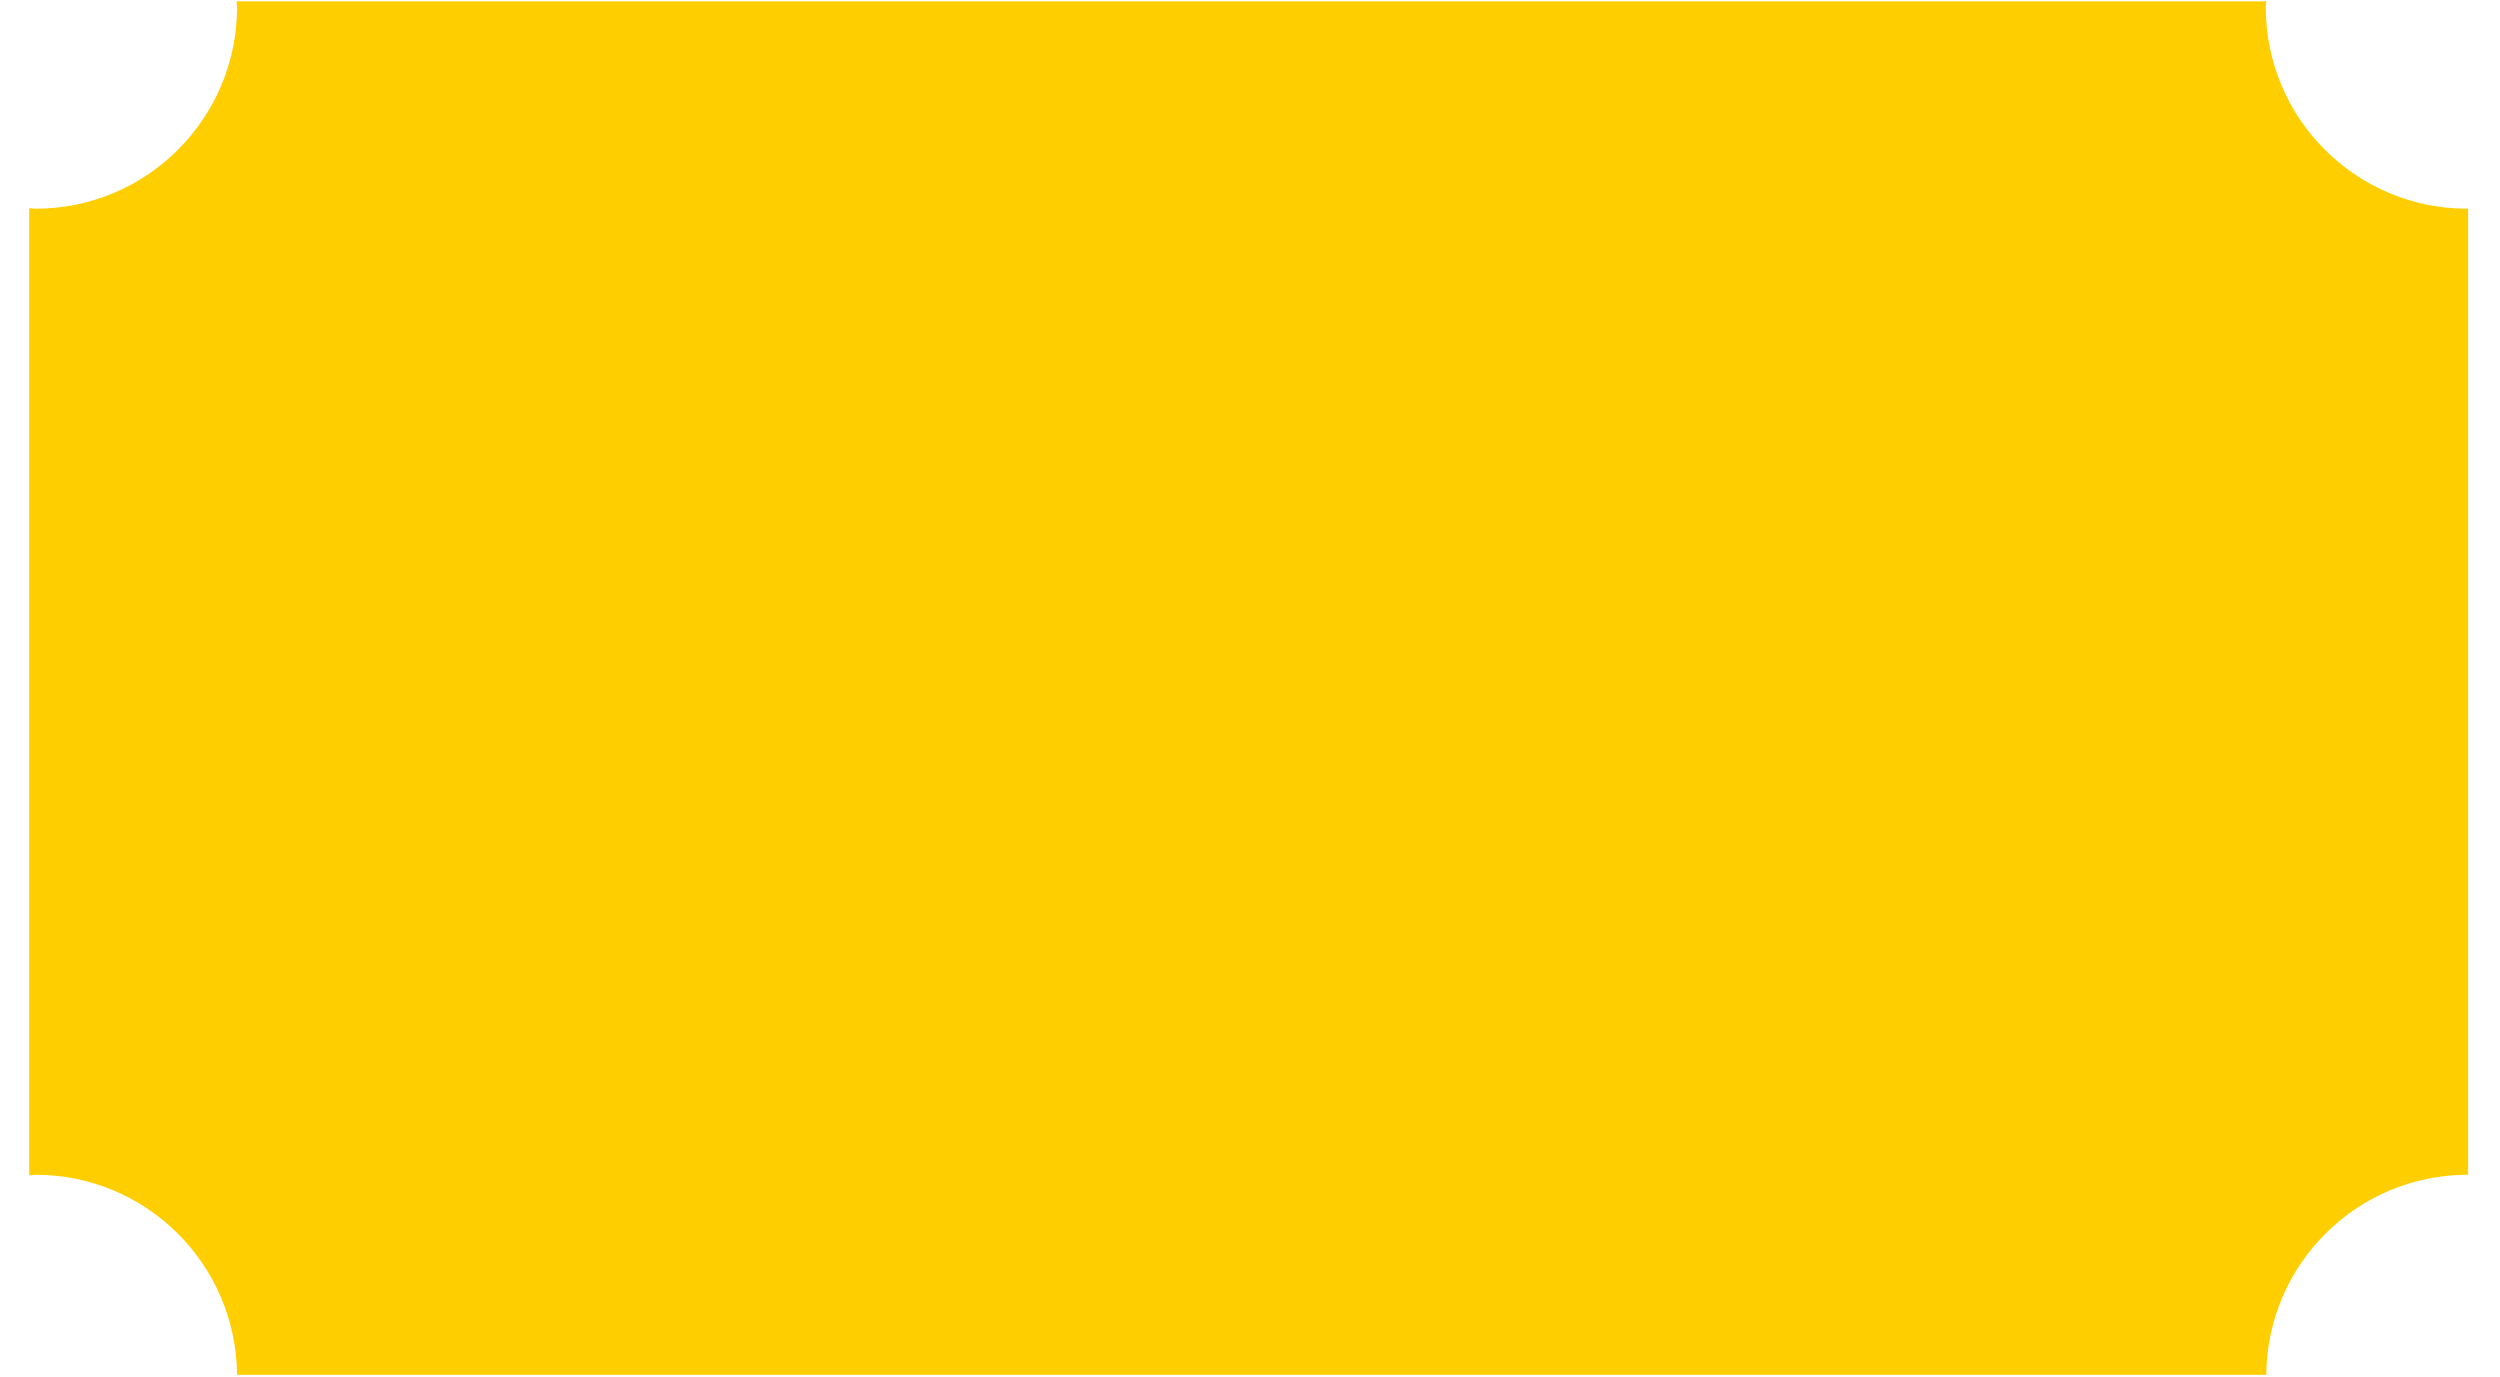
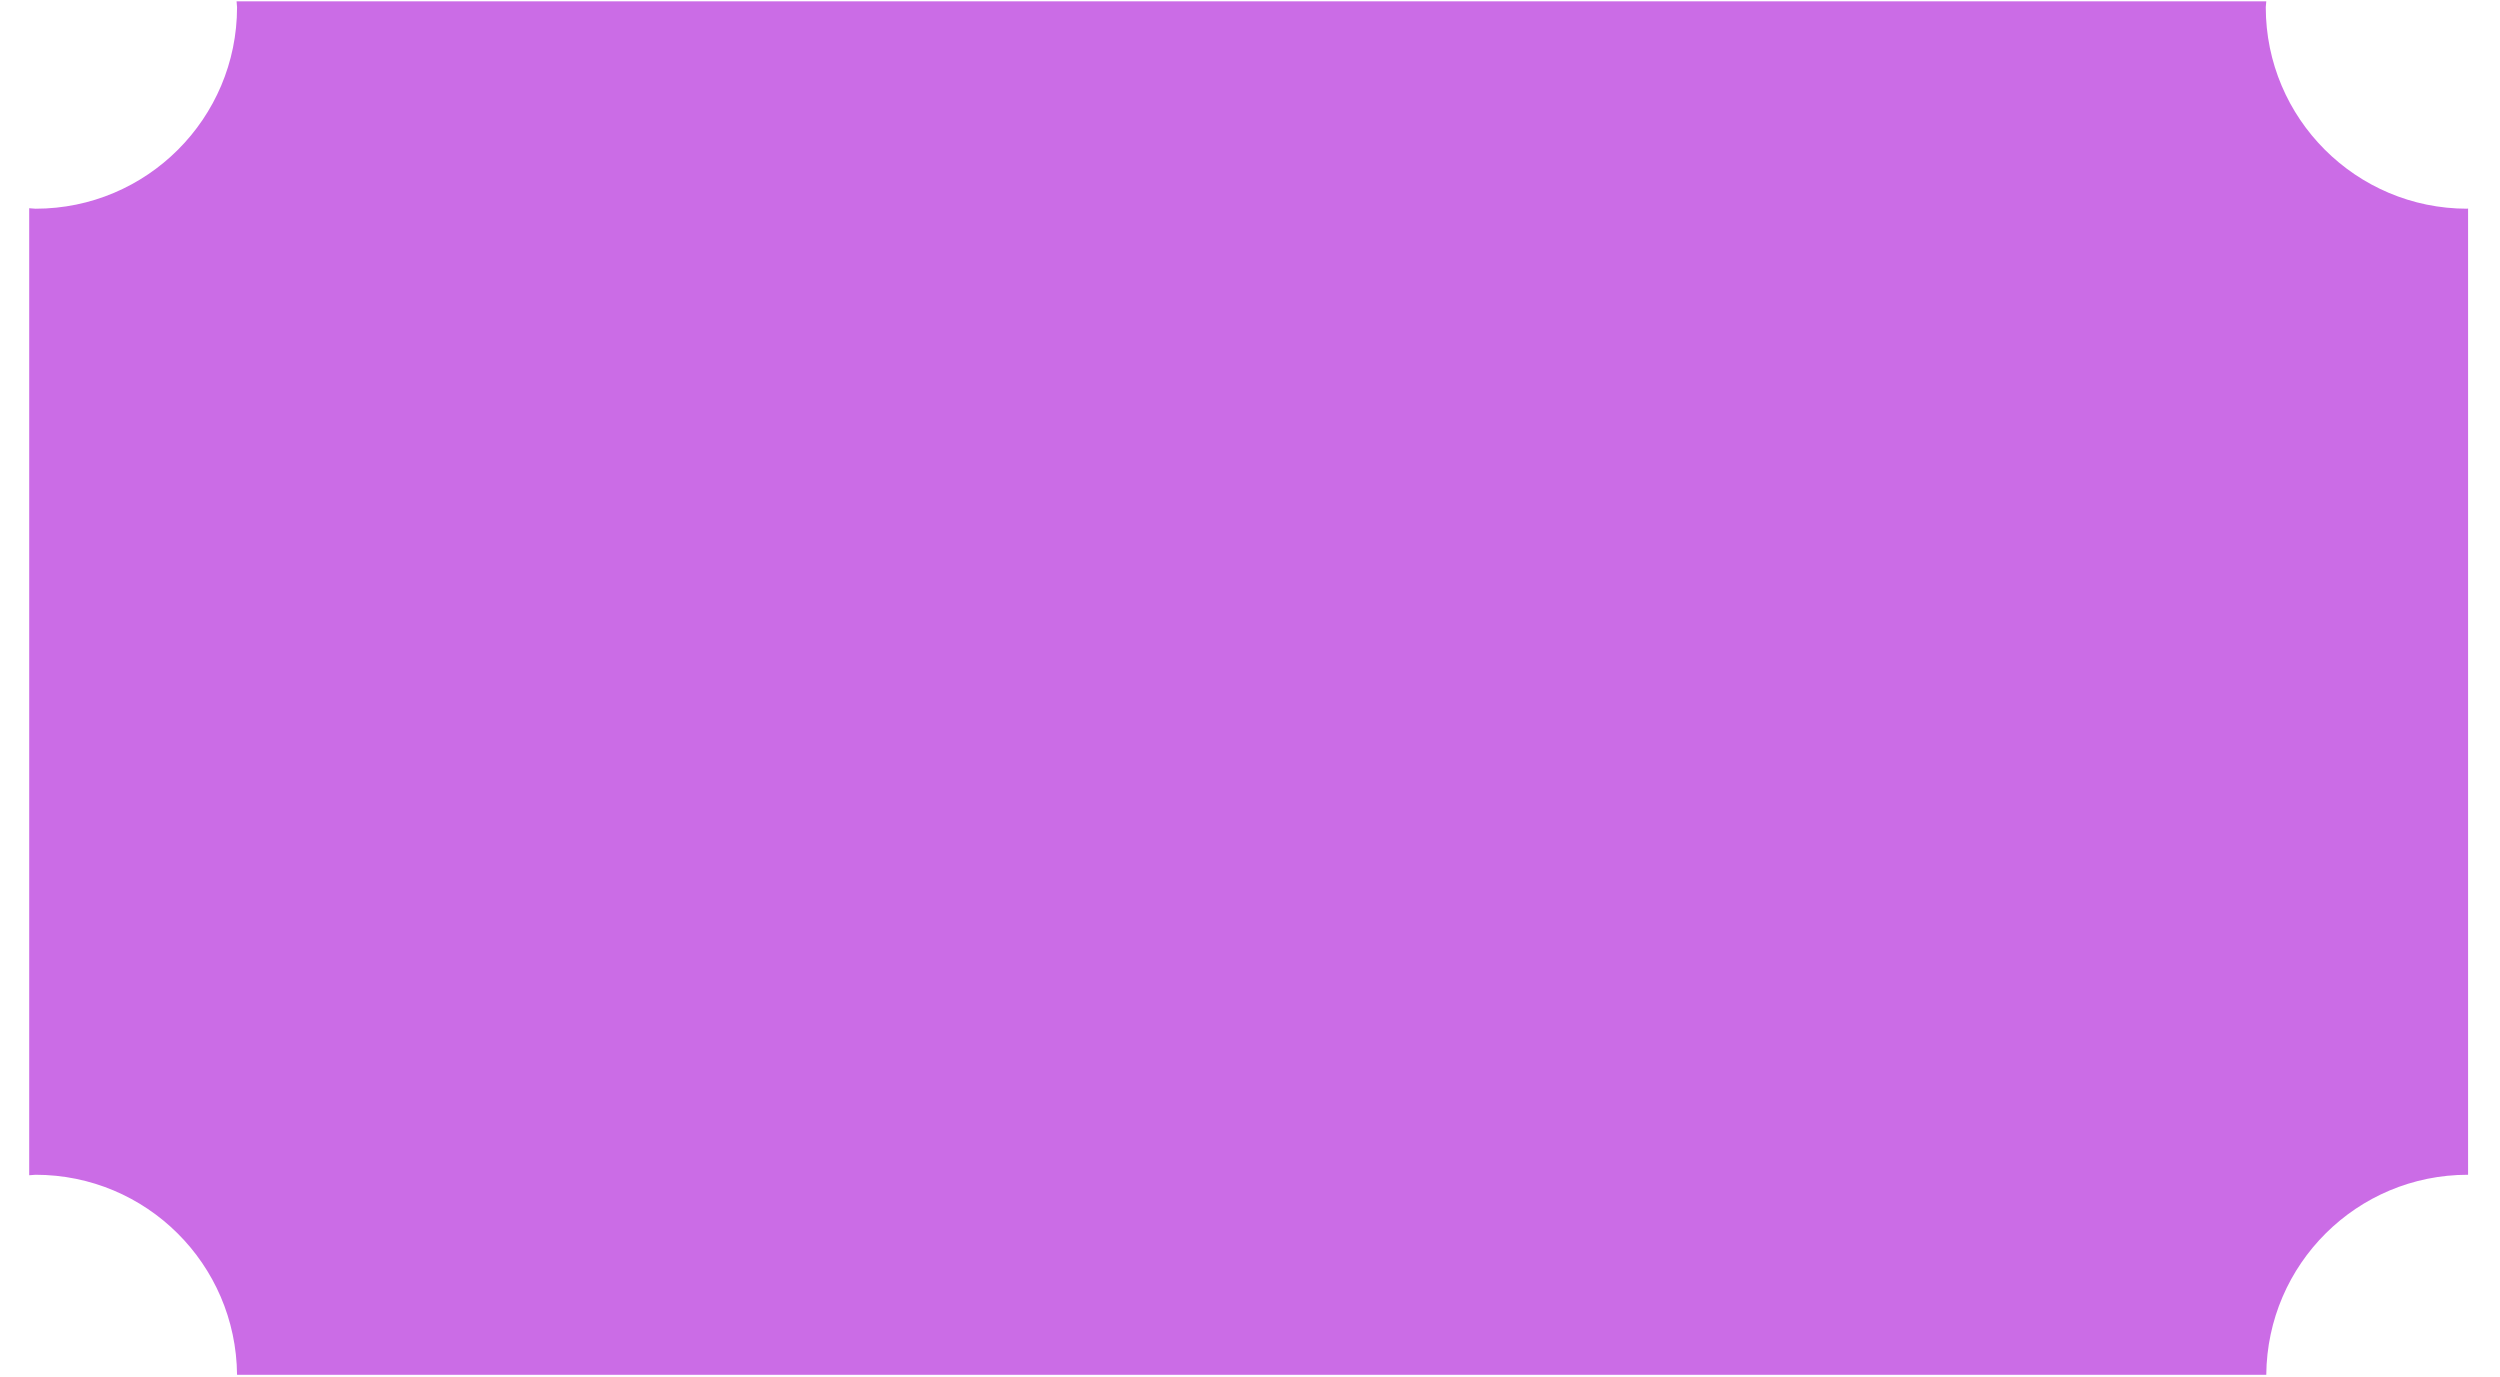
<svg xmlns="http://www.w3.org/2000/svg" width="545" zoomAndPan="magnify" viewBox="0 0 408.75 225" height="300" preserveAspectRatio="xMidYMid meet" version="1.0">
  <defs>
-     <clipPath id="3e18761c79">
+     <clipPath id="a32dfd1bb5">
      <path d="M 4.773 0.07 L 403.531 0.07 L 403.531 224.93 L 4.773 224.93 Z M 4.773 0.07 " clip-rule="nonzero" />
    </clipPath>
  </defs>
-   <g clip-path="url(#3e18761c79)">
-     <path fill="#ffce00" d="M 403.719 34.043 L 403.719 192.074 C 403.641 192.074 403.559 192.074 403.48 192.074 C 385.371 192.074 370.691 206.672 370.535 224.781 L 38.758 224.781 C 38.598 206.672 23.922 192.074 5.812 192.074 C 5.492 192.074 5.176 192.152 4.773 192.152 L 4.773 34.043 C 5.094 34.043 5.414 34.125 5.812 34.125 C 24 34.125 38.758 19.367 38.758 1.176 C 38.758 0.859 38.68 0.539 38.68 0.219 L 370.535 0.219 C 370.535 0.539 370.453 0.859 370.453 1.176 C 370.453 19.367 385.211 34.125 403.398 34.125 C 403.559 34.043 403.641 34.043 403.719 34.043 Z M 403.719 34.043 " fill-opacity="1" fill-rule="nonzero" />
+   <g clip-path="url(#a32dfd1bb5)">
+     <path fill="#cb6ce6" d="M 403.719 34.043 L 403.719 192.074 C 403.641 192.074 403.559 192.074 403.48 192.074 C 385.371 192.074 370.691 206.672 370.535 224.781 L 38.758 224.781 C 38.598 206.672 23.922 192.074 5.812 192.074 C 5.492 192.074 5.176 192.152 4.773 192.152 L 4.773 34.043 C 5.094 34.043 5.414 34.125 5.812 34.125 C 24 34.125 38.758 19.367 38.758 1.176 C 38.758 0.859 38.68 0.539 38.68 0.219 L 370.535 0.219 C 370.535 0.539 370.453 0.859 370.453 1.176 C 370.453 19.367 385.211 34.125 403.398 34.125 C 403.559 34.043 403.641 34.043 403.719 34.043 Z M 403.719 34.043 " fill-opacity="1" fill-rule="nonzero" />
  </g>
</svg>
